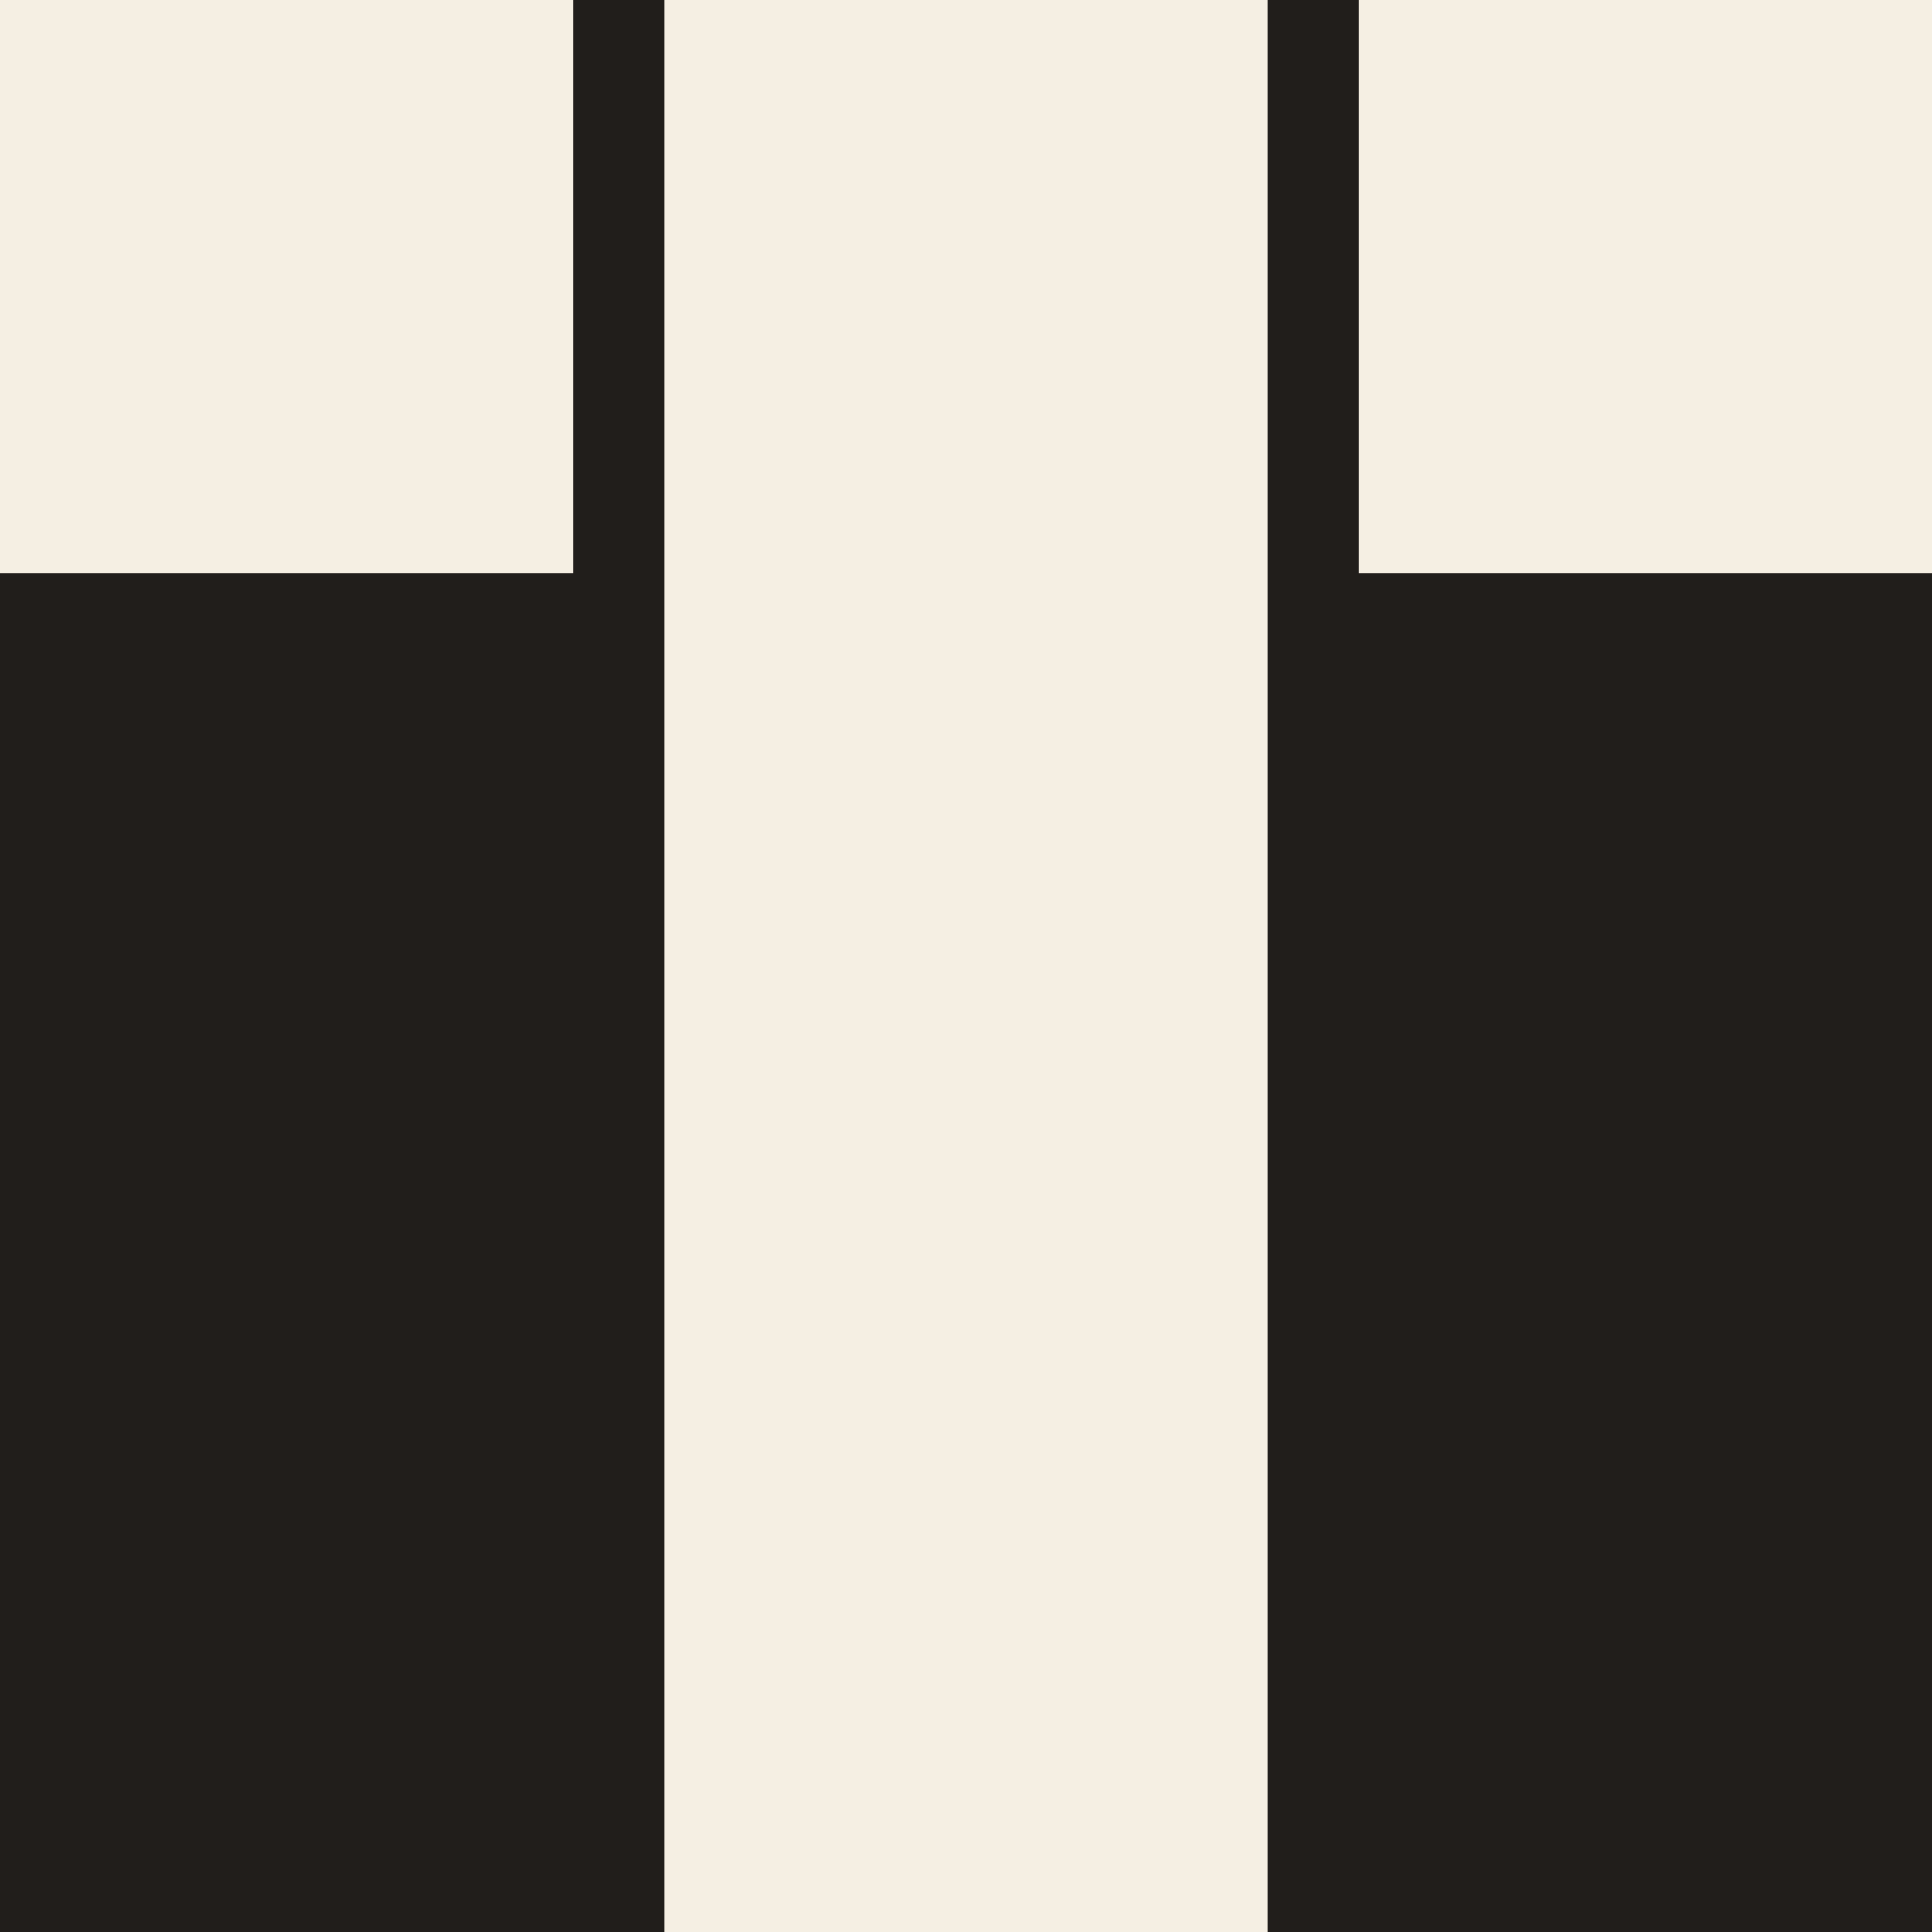
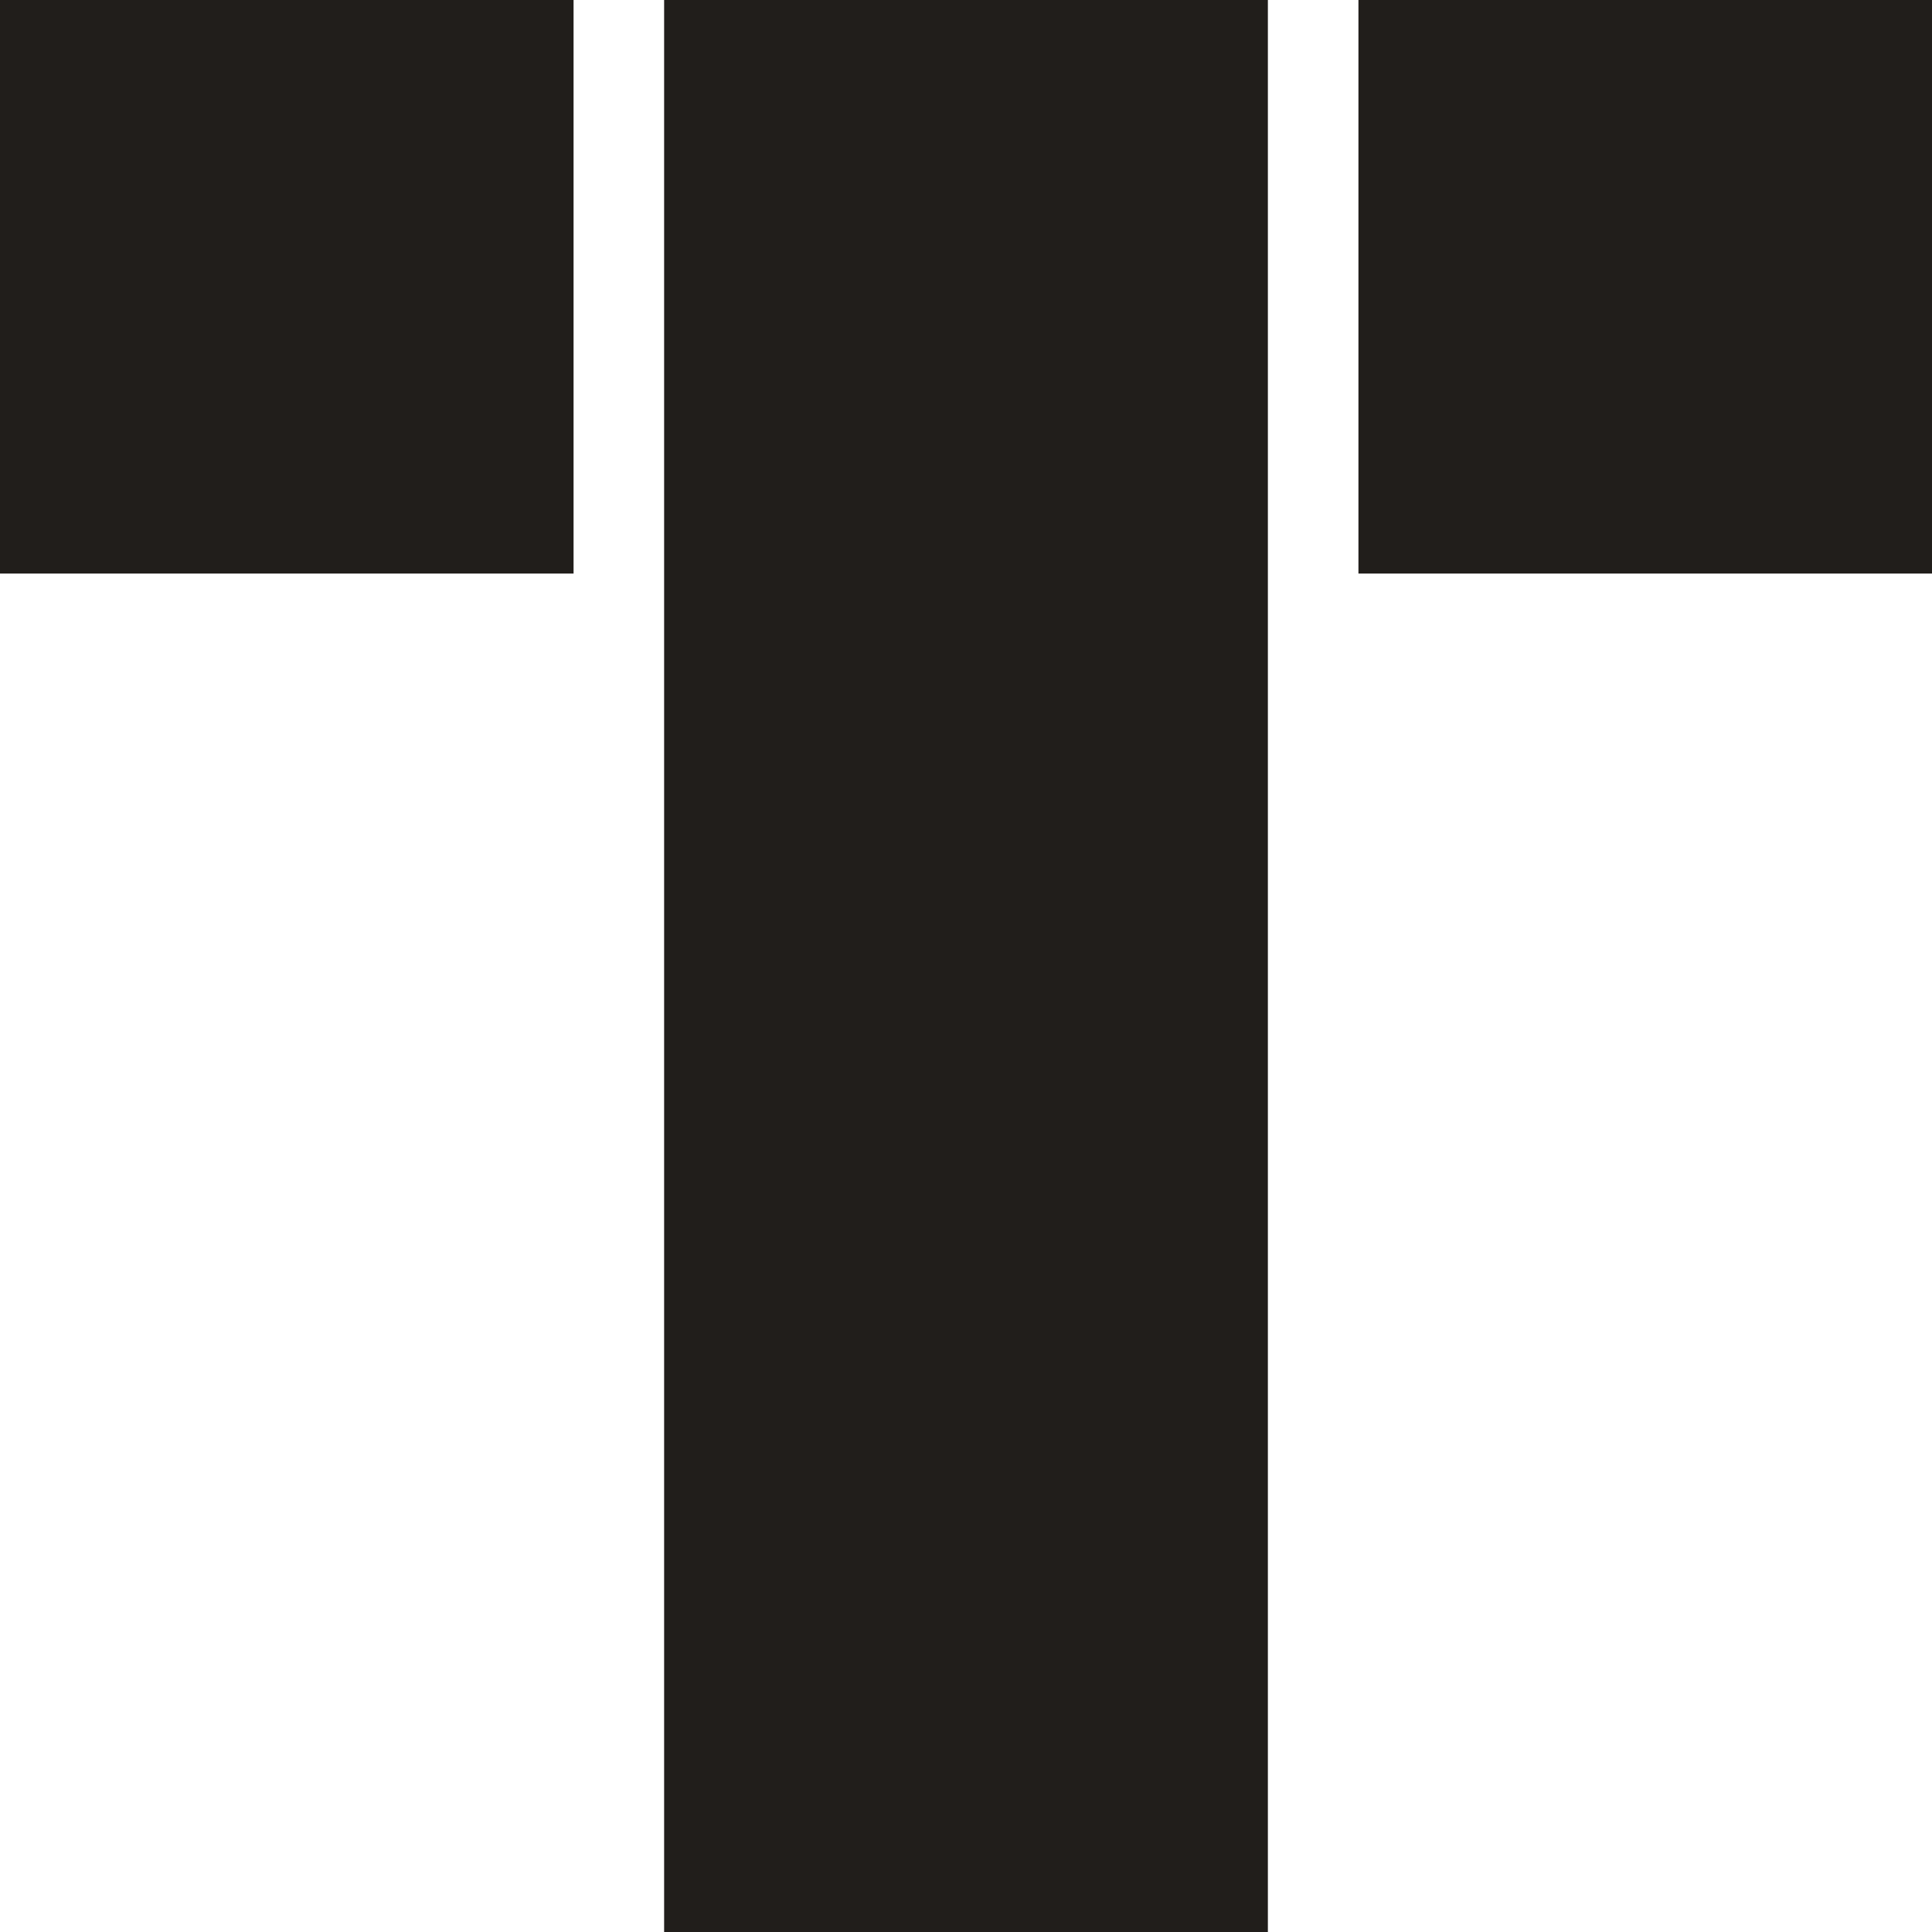
<svg xmlns="http://www.w3.org/2000/svg" viewBox="0 0 64 64" role="img" aria-label="Trevra">
-   <rect x="0" y="0" width="64" height="64" fill="#211E1B" />
-   <g fill="#F5EFE3">
+   <g fill="#211E1B">
    <rect x="0" y="0" width="19" height="19" />
    <rect x="45" y="0" width="19" height="19" />
    <rect x="22" y="0" width="20" height="64" />
  </g>
</svg>
